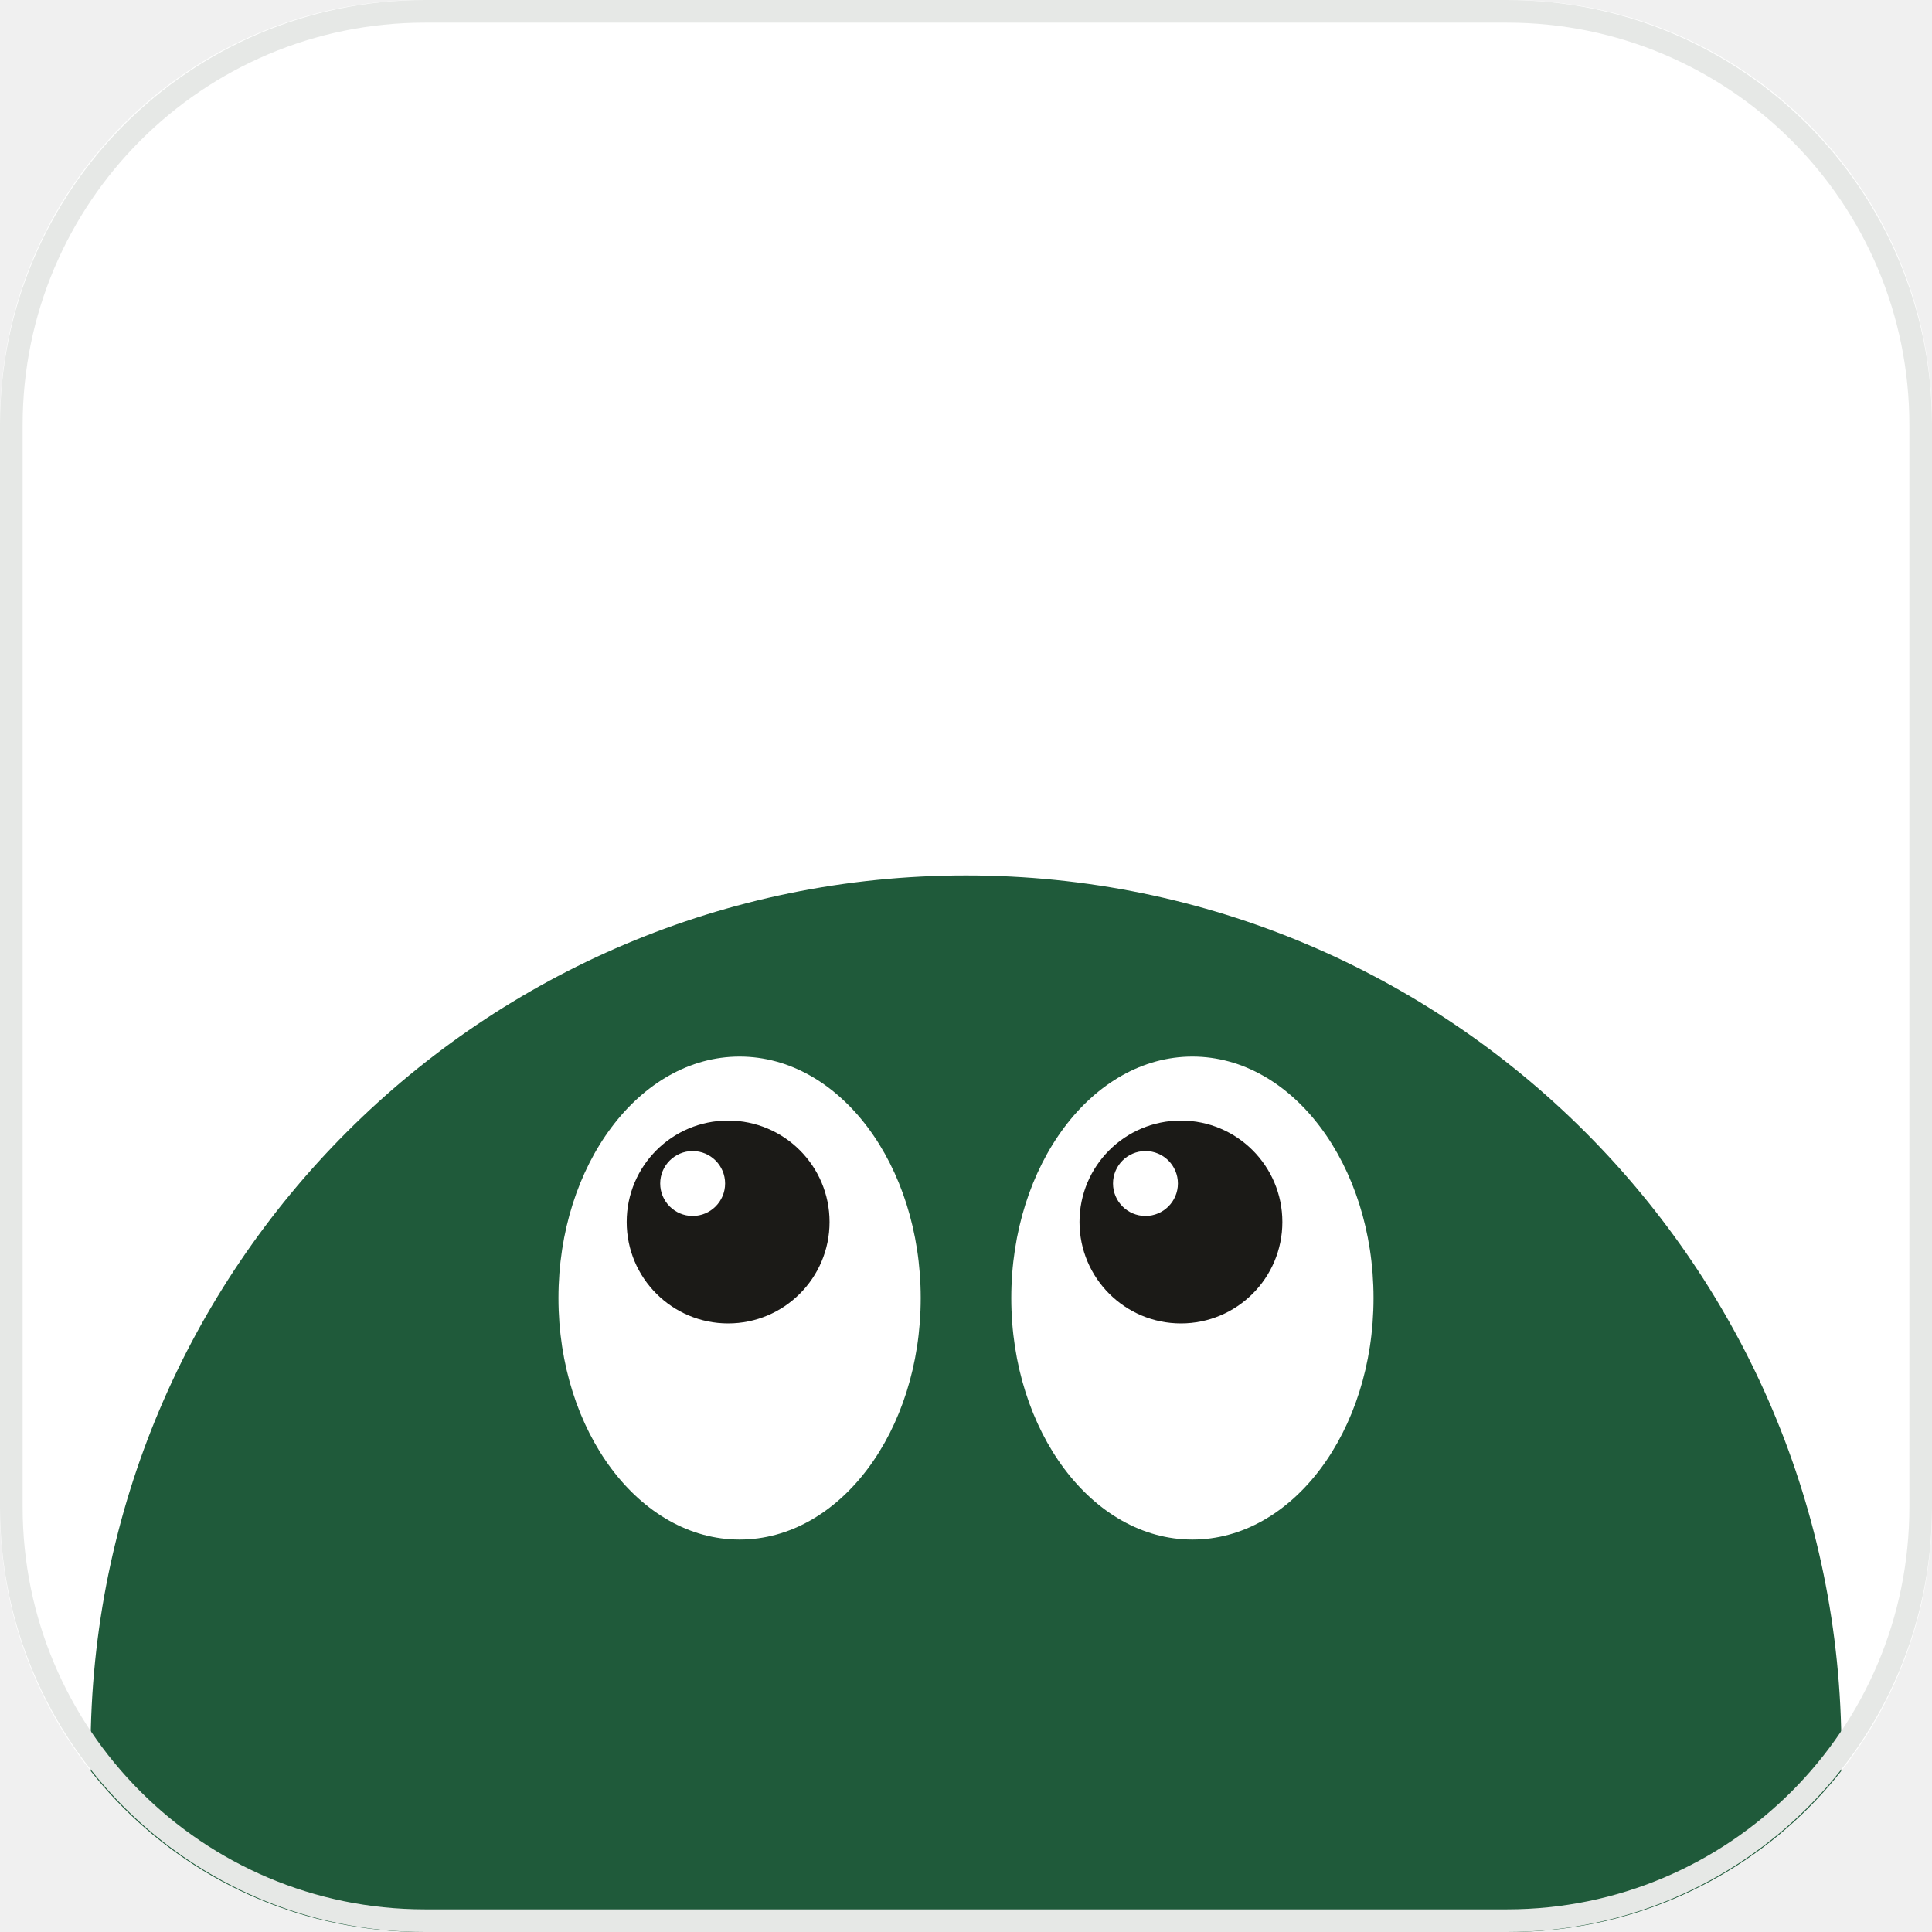
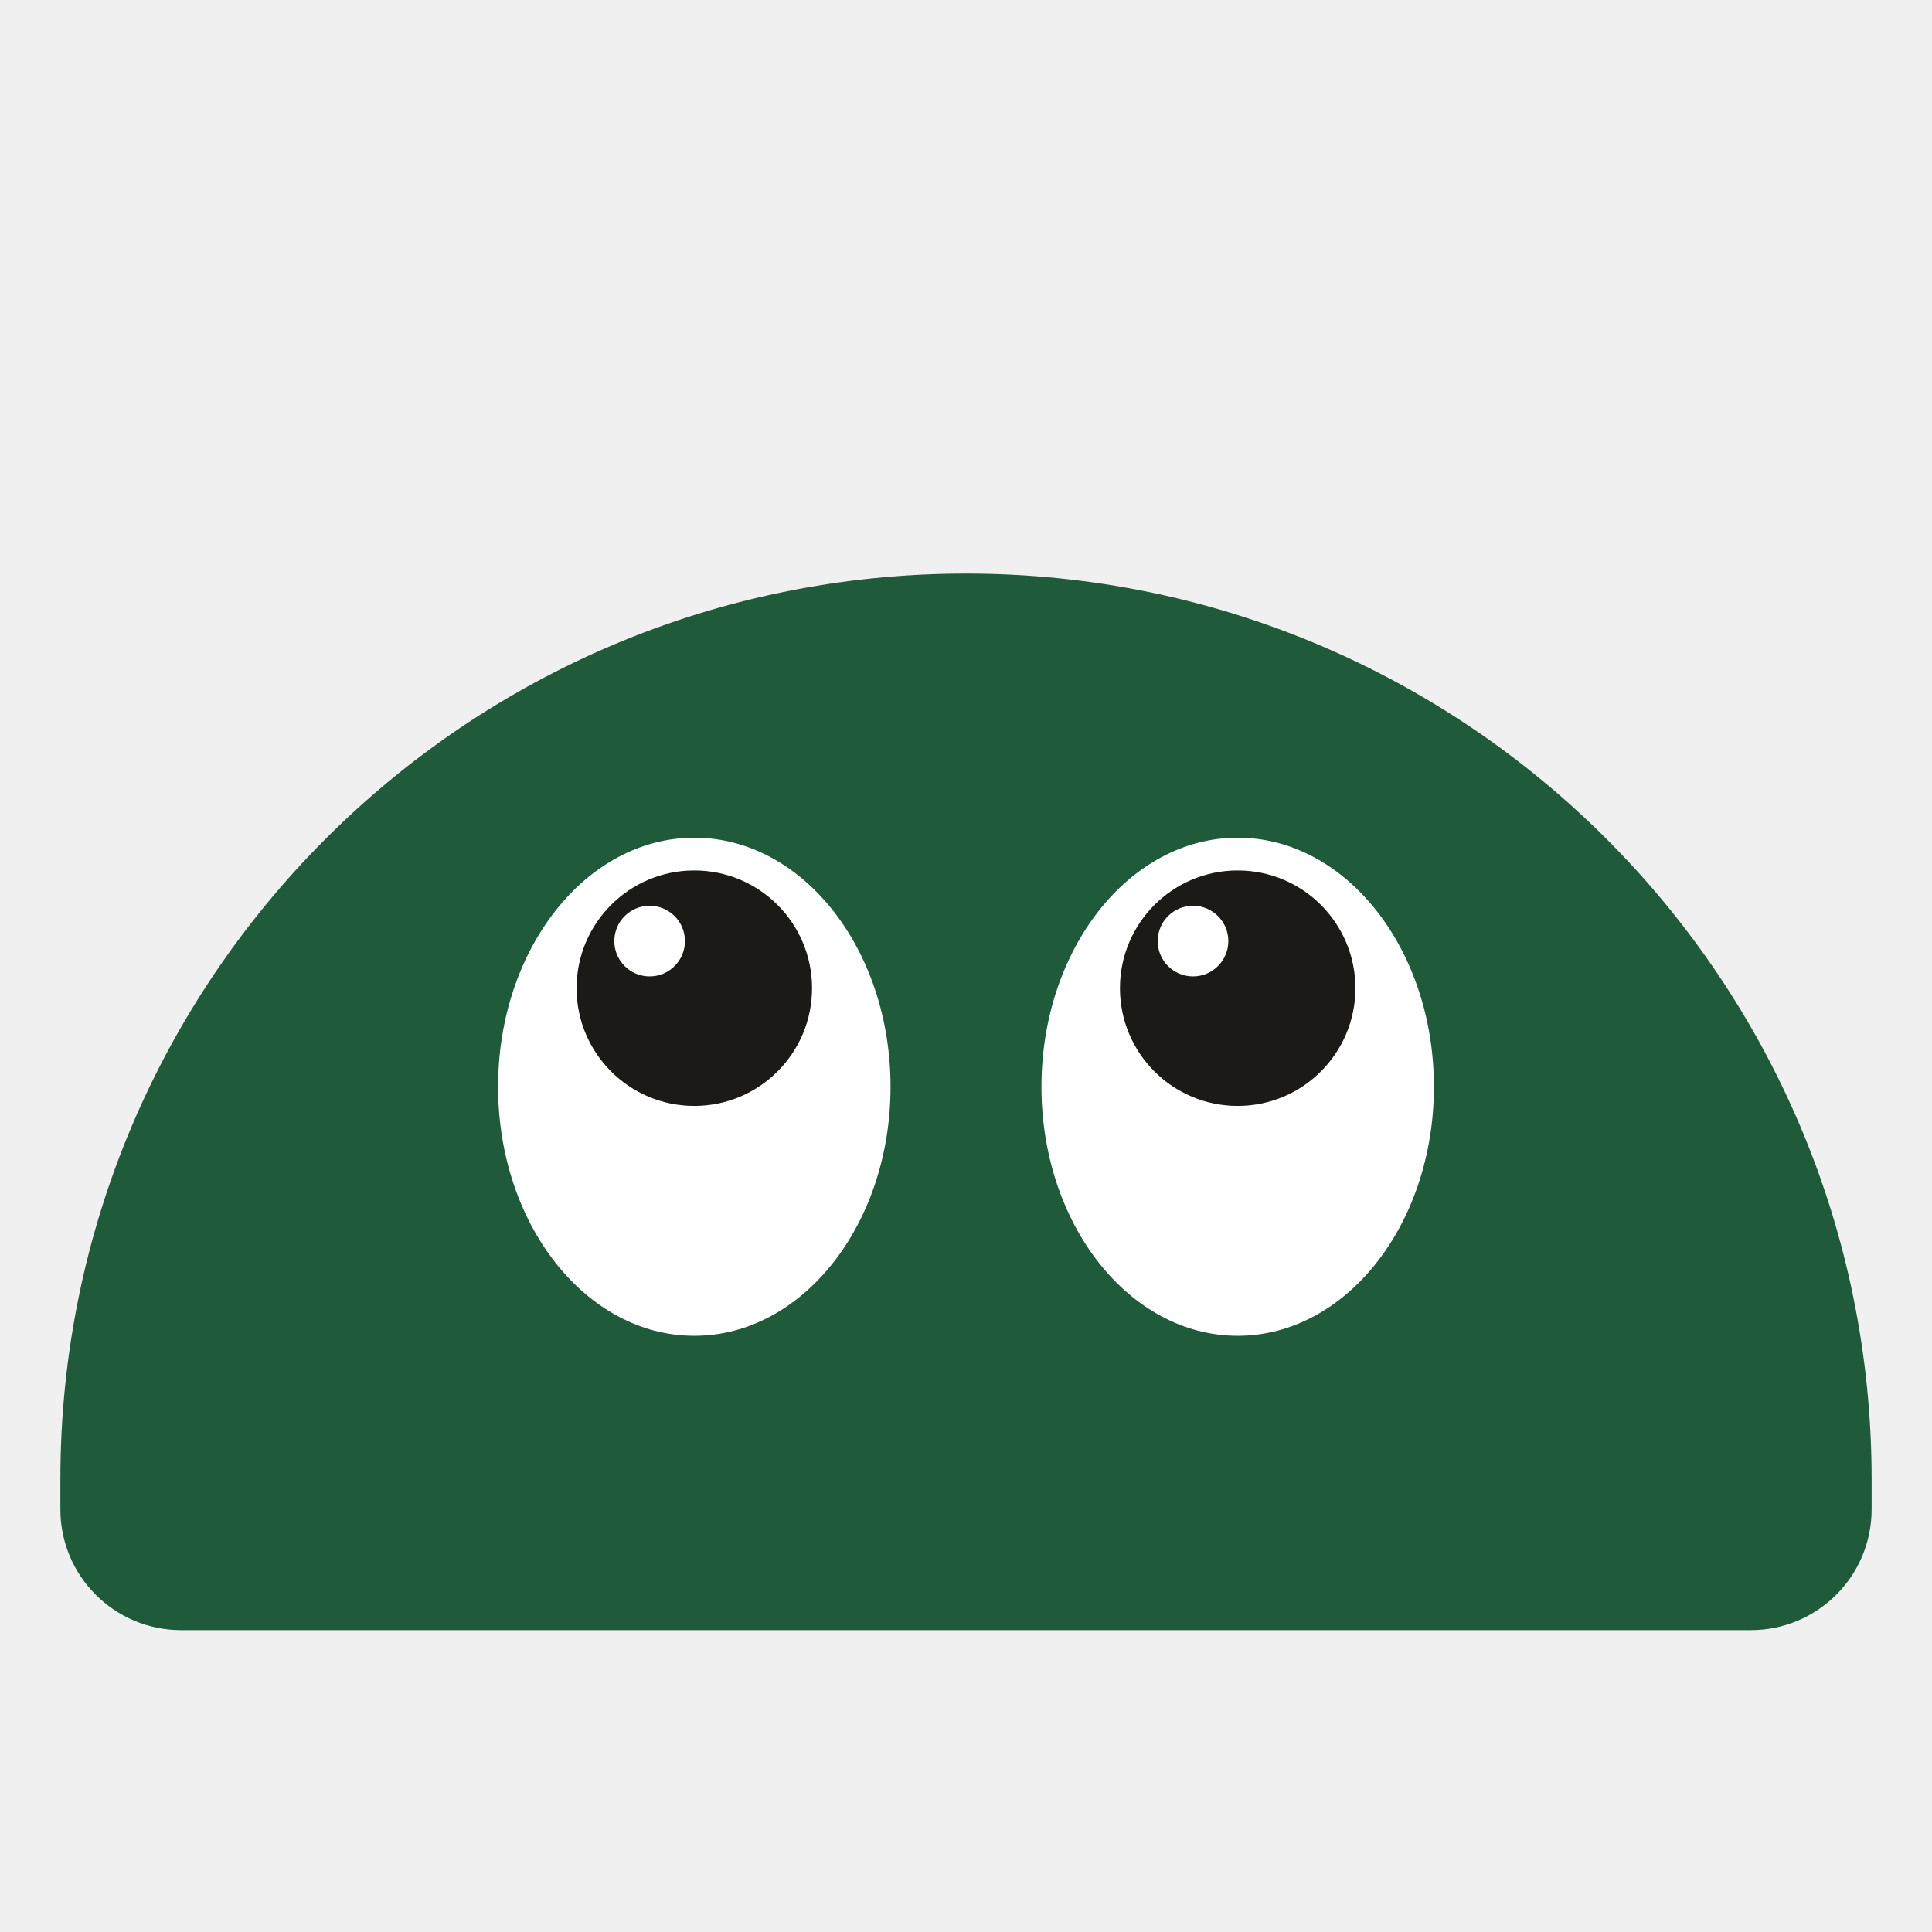
<svg xmlns="http://www.w3.org/2000/svg" viewBox="0 0 128 128" width="128" height="128">
-   <defs>
-     <clipPath id="ci">
-       <rect width="128" height="128" rx="28" />
-     </clipPath>
-   </defs>
-   <g clip-path="url(#ci)">
-     <rect width="128" height="128" fill="#fff" />
-     <circle cx="64" cy="116" r="58" fill="#1F5A3A" />
-     <ellipse cx="49.00" cy="86.00" rx="12" ry="16" fill="#fff" />
-     <circle cx="48.24" cy="80.96" r="6.72" fill="#1B1A17" />
-     <circle cx="45.89" cy="78.41" r="2.15" fill="#fff" />
-     <ellipse cx="79.00" cy="86.00" rx="12" ry="16" fill="#fff" />
-     <circle cx="78.24" cy="80.96" r="6.72" fill="#1B1A17" />
-     <circle cx="75.89" cy="78.41" r="2.15" fill="#fff" />
-   </g>
-   <rect x=".75" y=".75" width="126.5" height="126.5" rx="27.4" fill="none" stroke="#E6E8E6" stroke-width="1.5" />
+   <path d="M4 98 A60 60 0 0 1 124 98 V100 A8 8 0 0 1 116 108 H12 A8 8 0 0 1 4 100 Z" fill="#1F5A3A" />
+   <ellipse cx="46.00" cy="72.00" rx="13" ry="16.5" fill="#fff" />
+   <circle cx="46.00" cy="65.47" r="7.80" fill="#1B1A17" />
+   <circle cx="43.04" cy="62.35" r="2.34" fill="#fff" />
+   <ellipse cx="82.00" cy="72.00" rx="13" ry="16.5" fill="#fff" />
+   <circle cx="82.00" cy="65.47" r="7.80" fill="#1B1A17" />
+   <circle cx="79.04" cy="62.35" r="2.34" fill="#fff" />
</svg>
